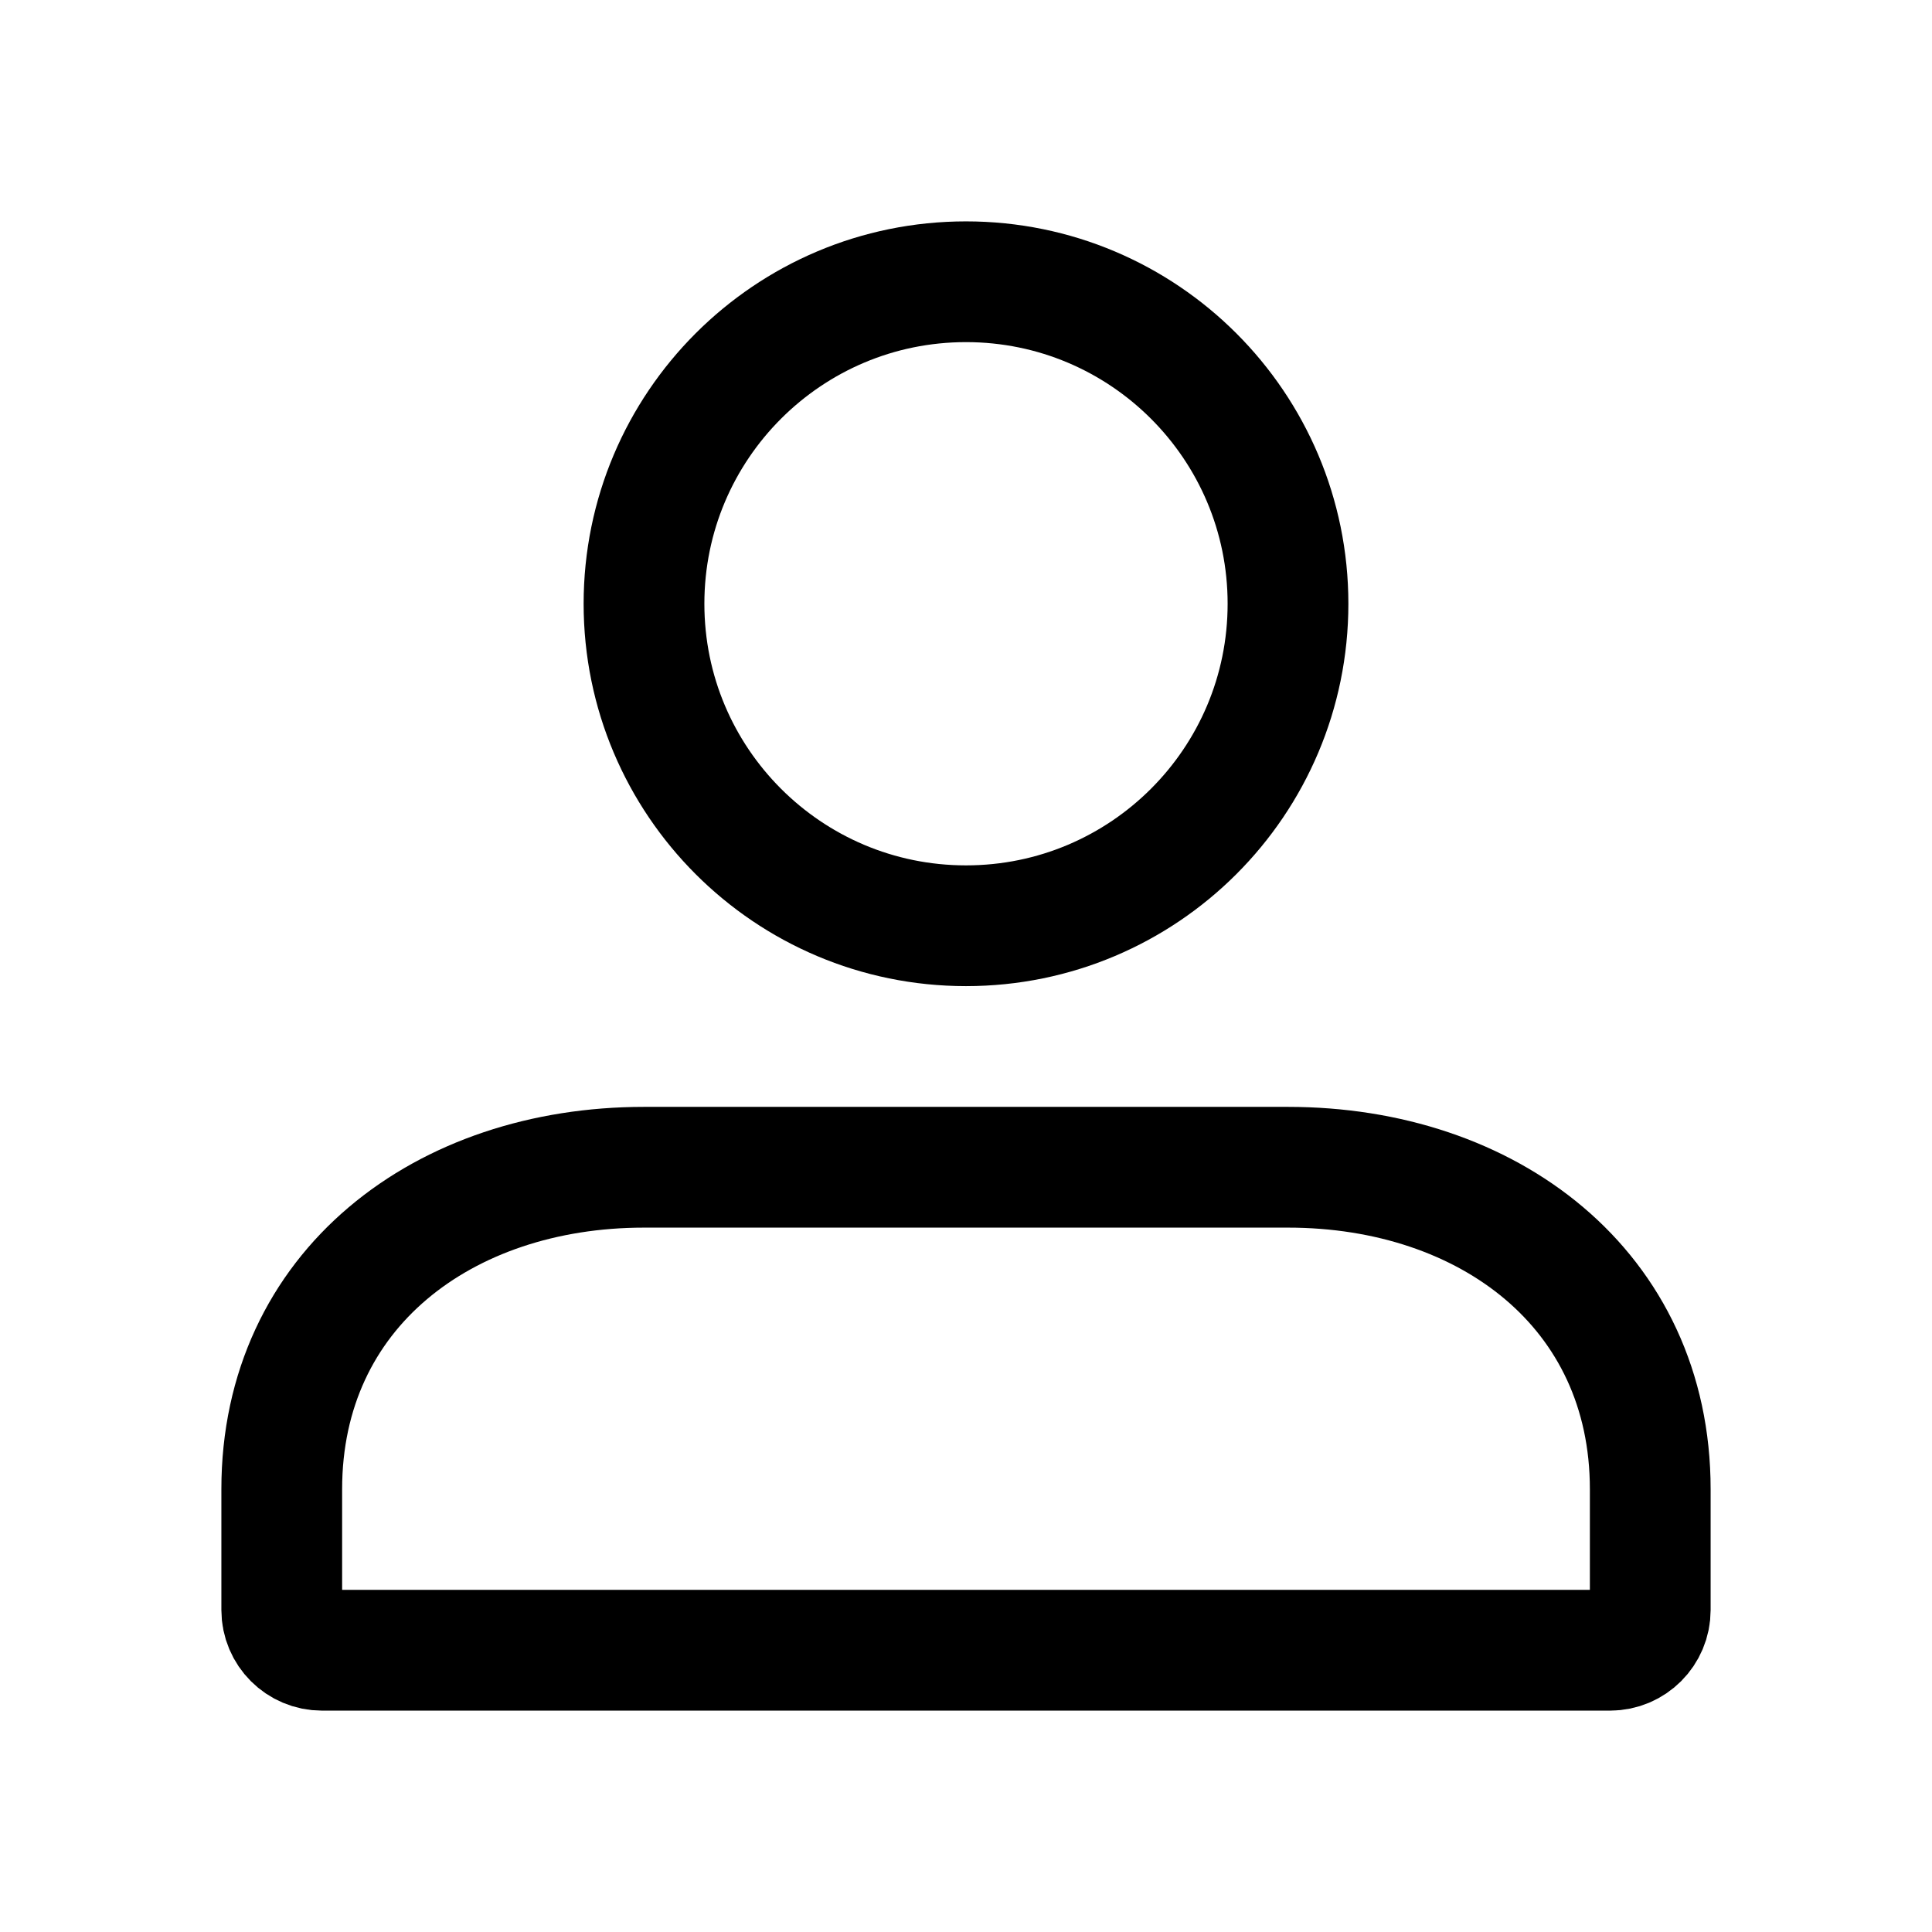
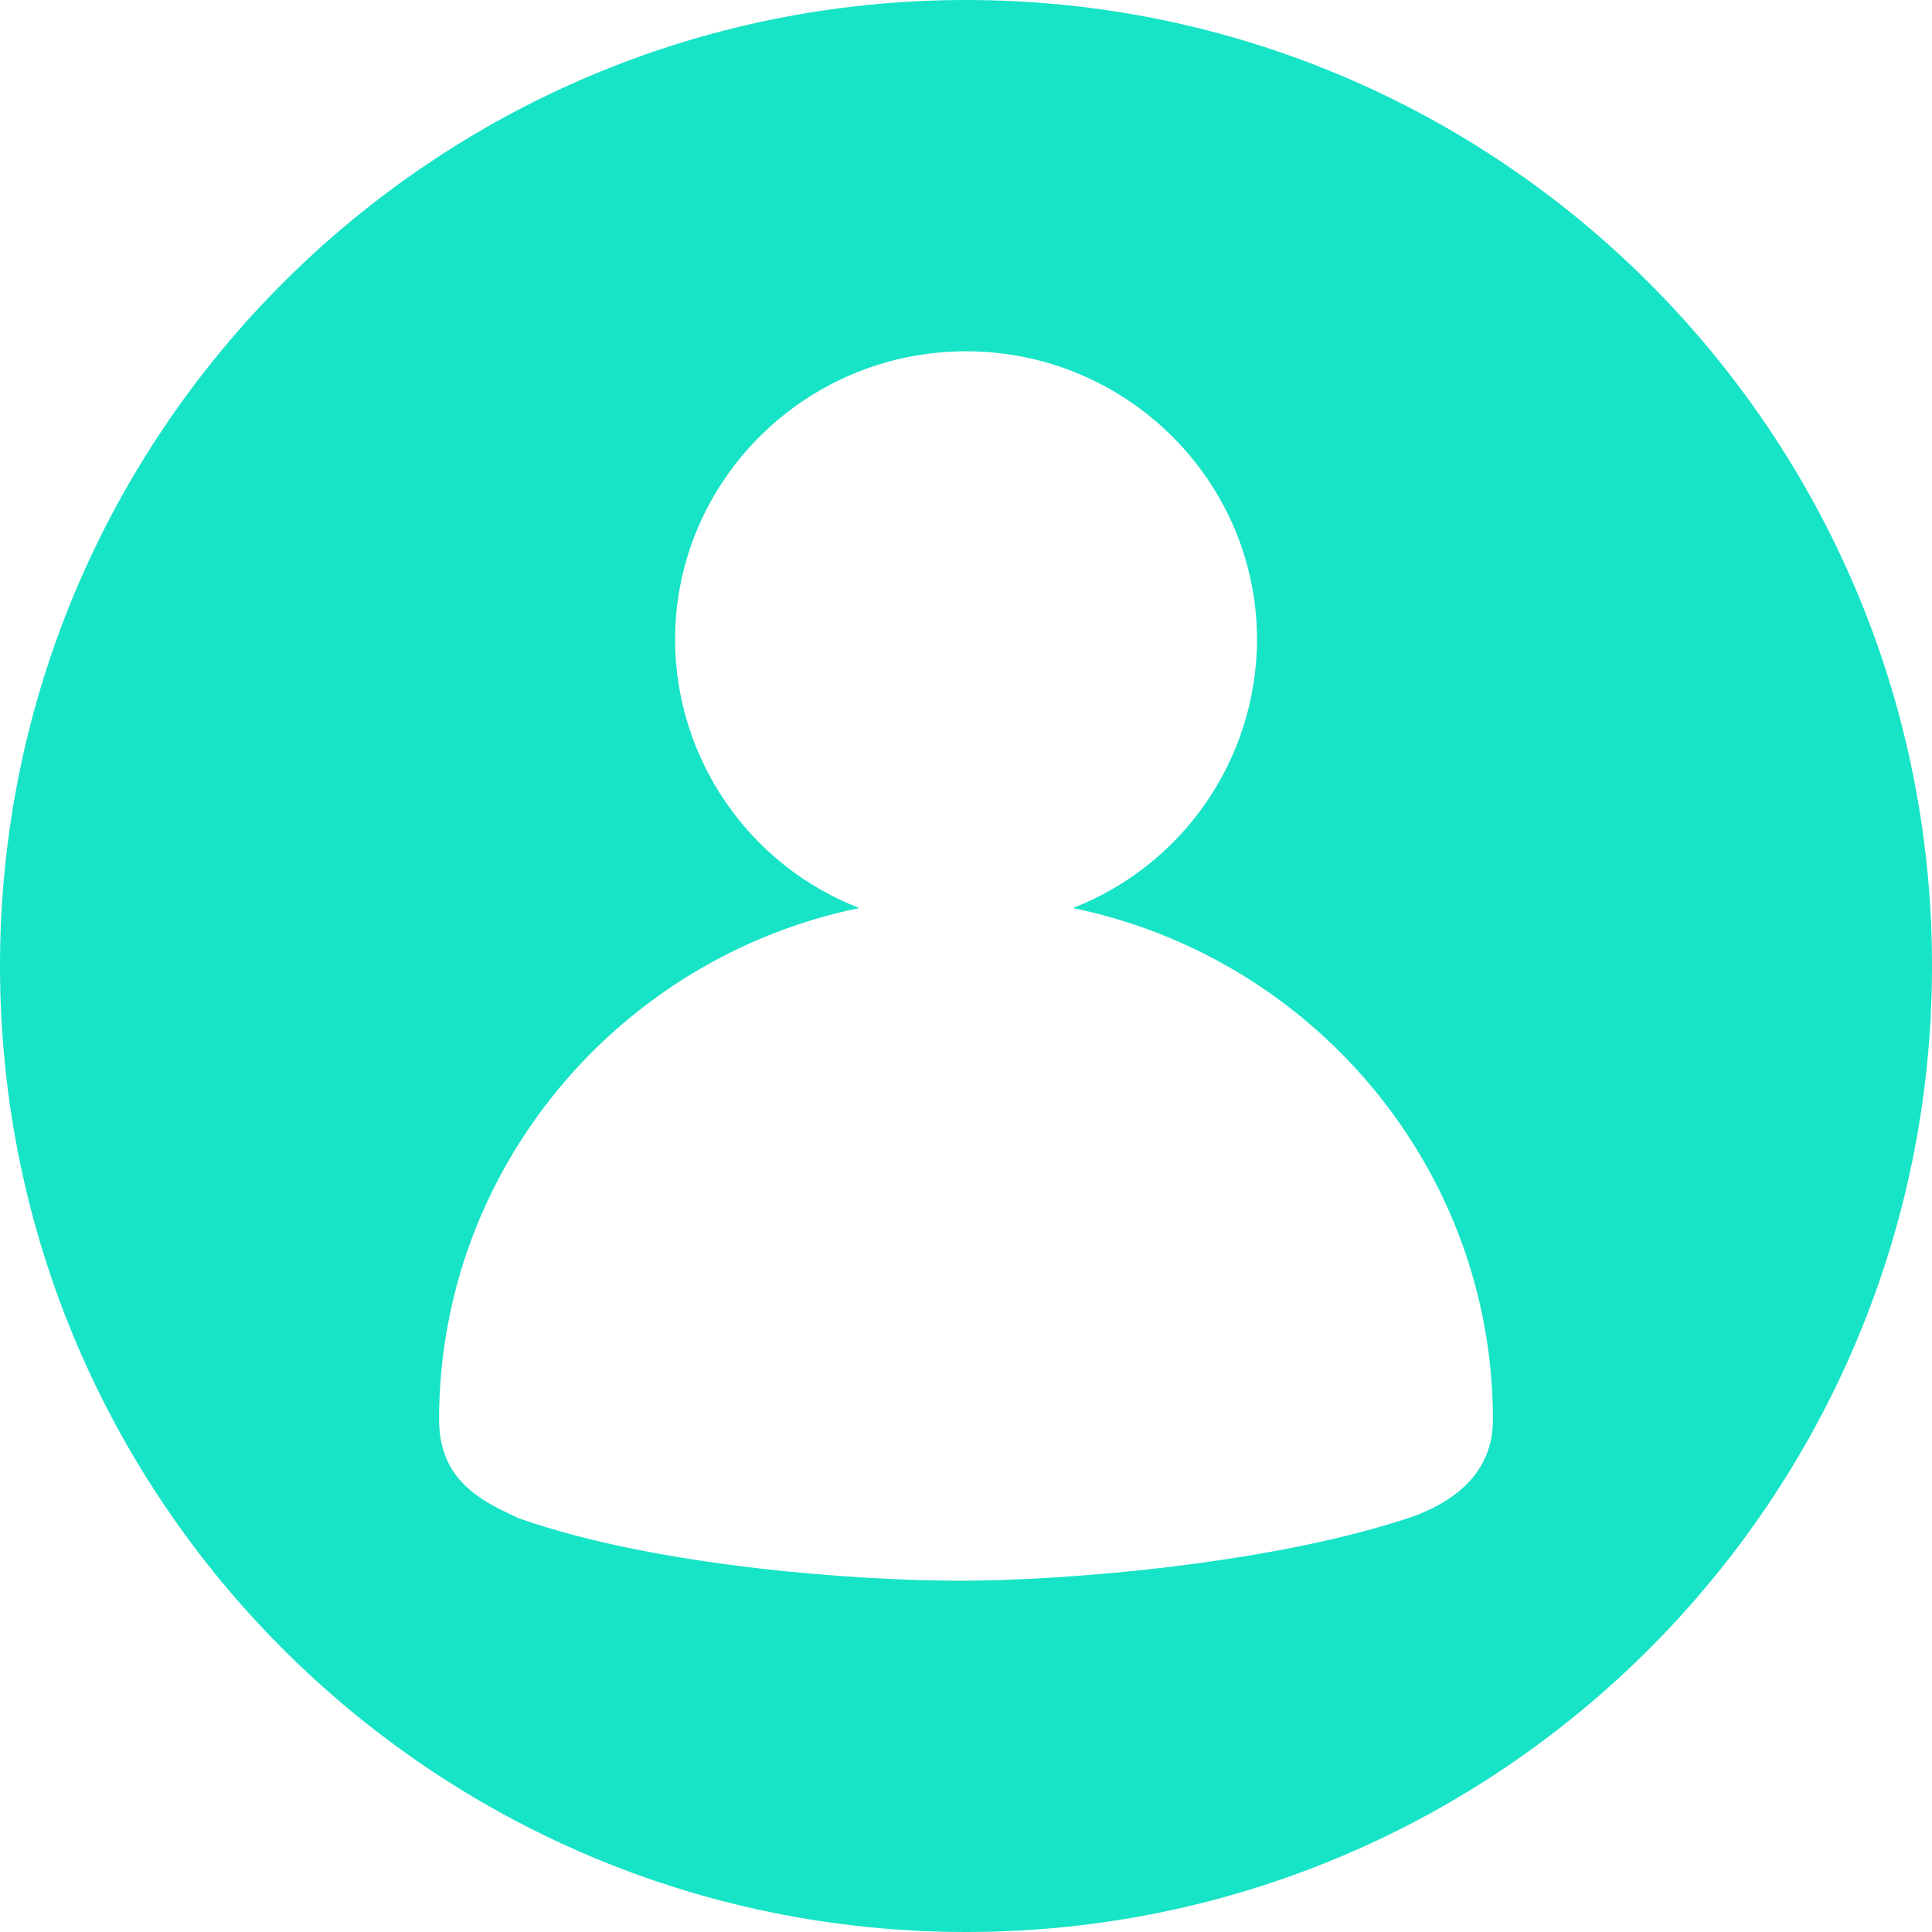
- <svg viewBox="0 0 48 48" fill="none" stroke="currentColor" stroke-width="3" stroke-linecap="butt" stroke-linejoin="miter">
-   <path d="M7 37c0-4.97 4.03-8 9-8h16c4.97 0 9 3.03 9 8v3a1 1 0 01-1 1H8a1 1 0 01-1-1v-3z" />
-   <circle cx="24" cy="15" r="8" />
+ <svg xmlns="http://www.w3.org/2000/svg" t="1719843414729" class="icon" viewBox="0 0 1024 1024" version="1.1" p-id="175406" width="200" height="200">
+   <path d="M512 1024C229.236 1024 0 794.764 0 512S229.236 0 512 0s512 229.236 512 512-229.236 512-512 512z m56.599-542.72a153.135 153.135 0 0 0 97.652-142.15C666.252 254.79 597.039 186.182 512 186.182S357.795 254.79 357.795 339.13a153.135 153.135 0 0 0 97.606 142.15C328.471 507.345 232.727 619.055 232.727 752.5c0 32.489 22.993 43.241 41.425 51.852l1.071 0.465c74.333 26.065 181.993 33.001 233.798 33.001 56.553 0 167.191-9.123 240.687-34.304 27.601-10.473 41.565-27.648 41.565-51.014 0-133.492-95.744-245.201-222.673-271.22z" fill="#17E3C7" p-id="175407" />
</svg>
